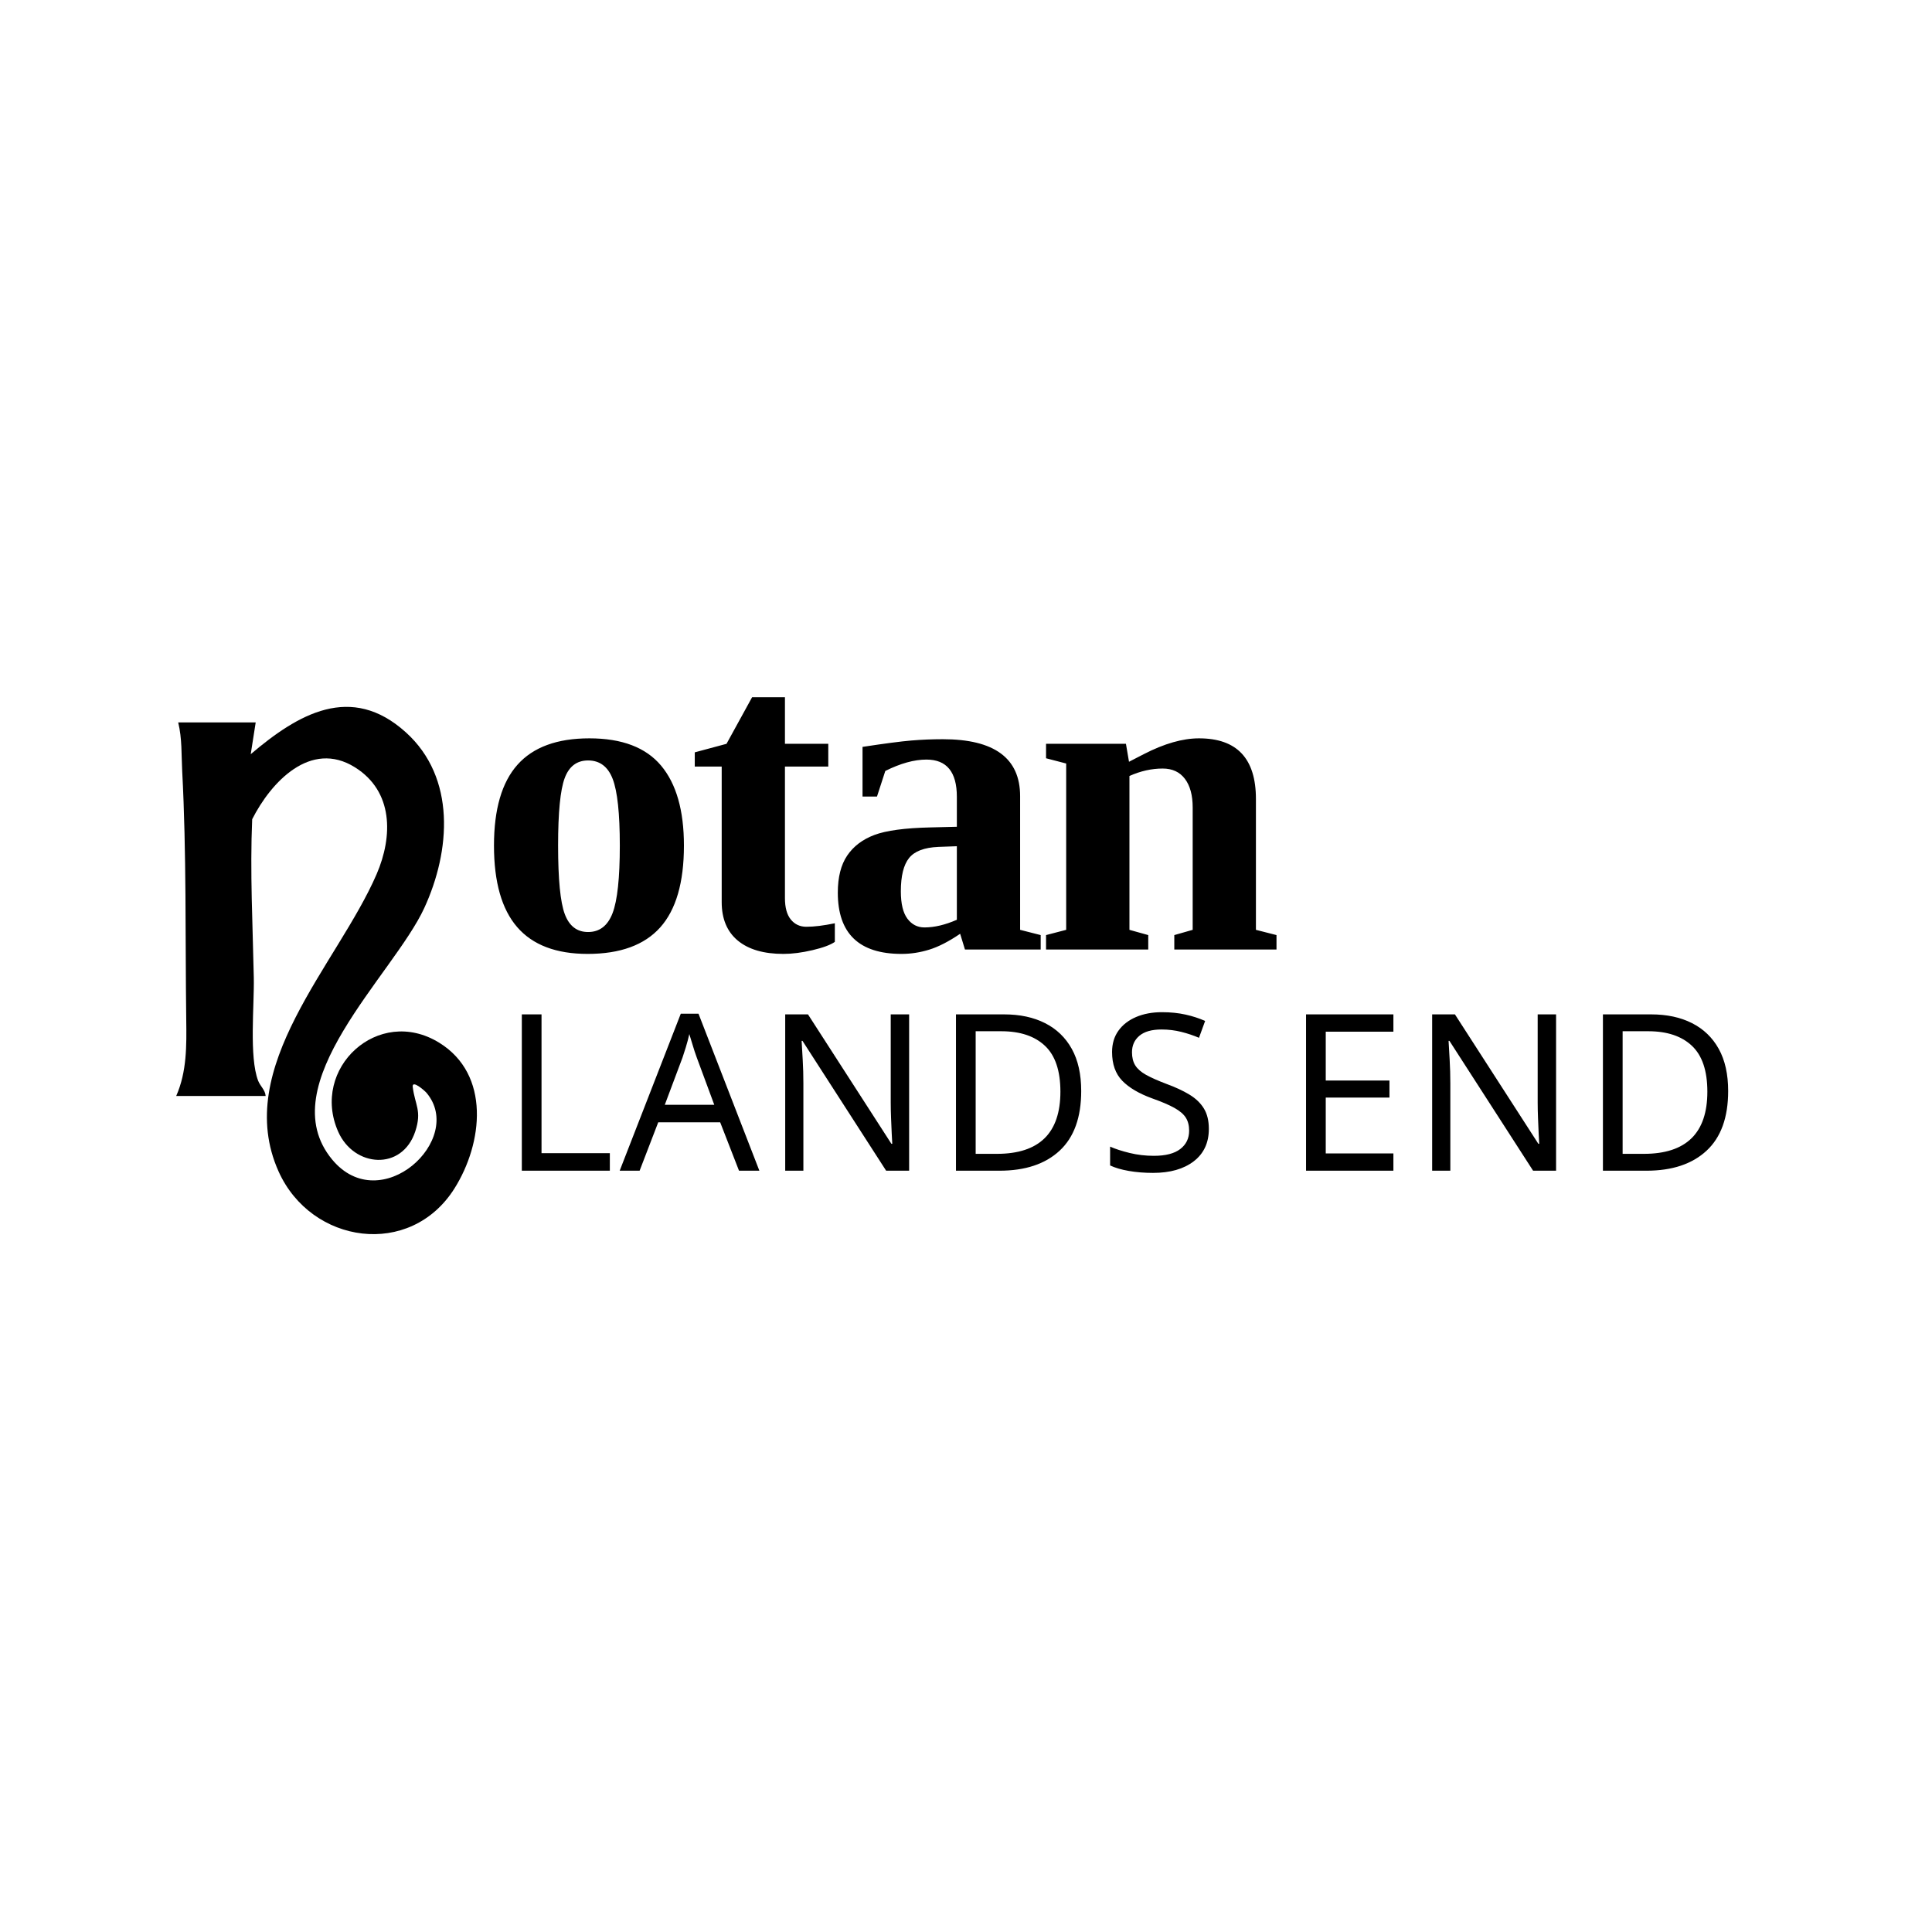
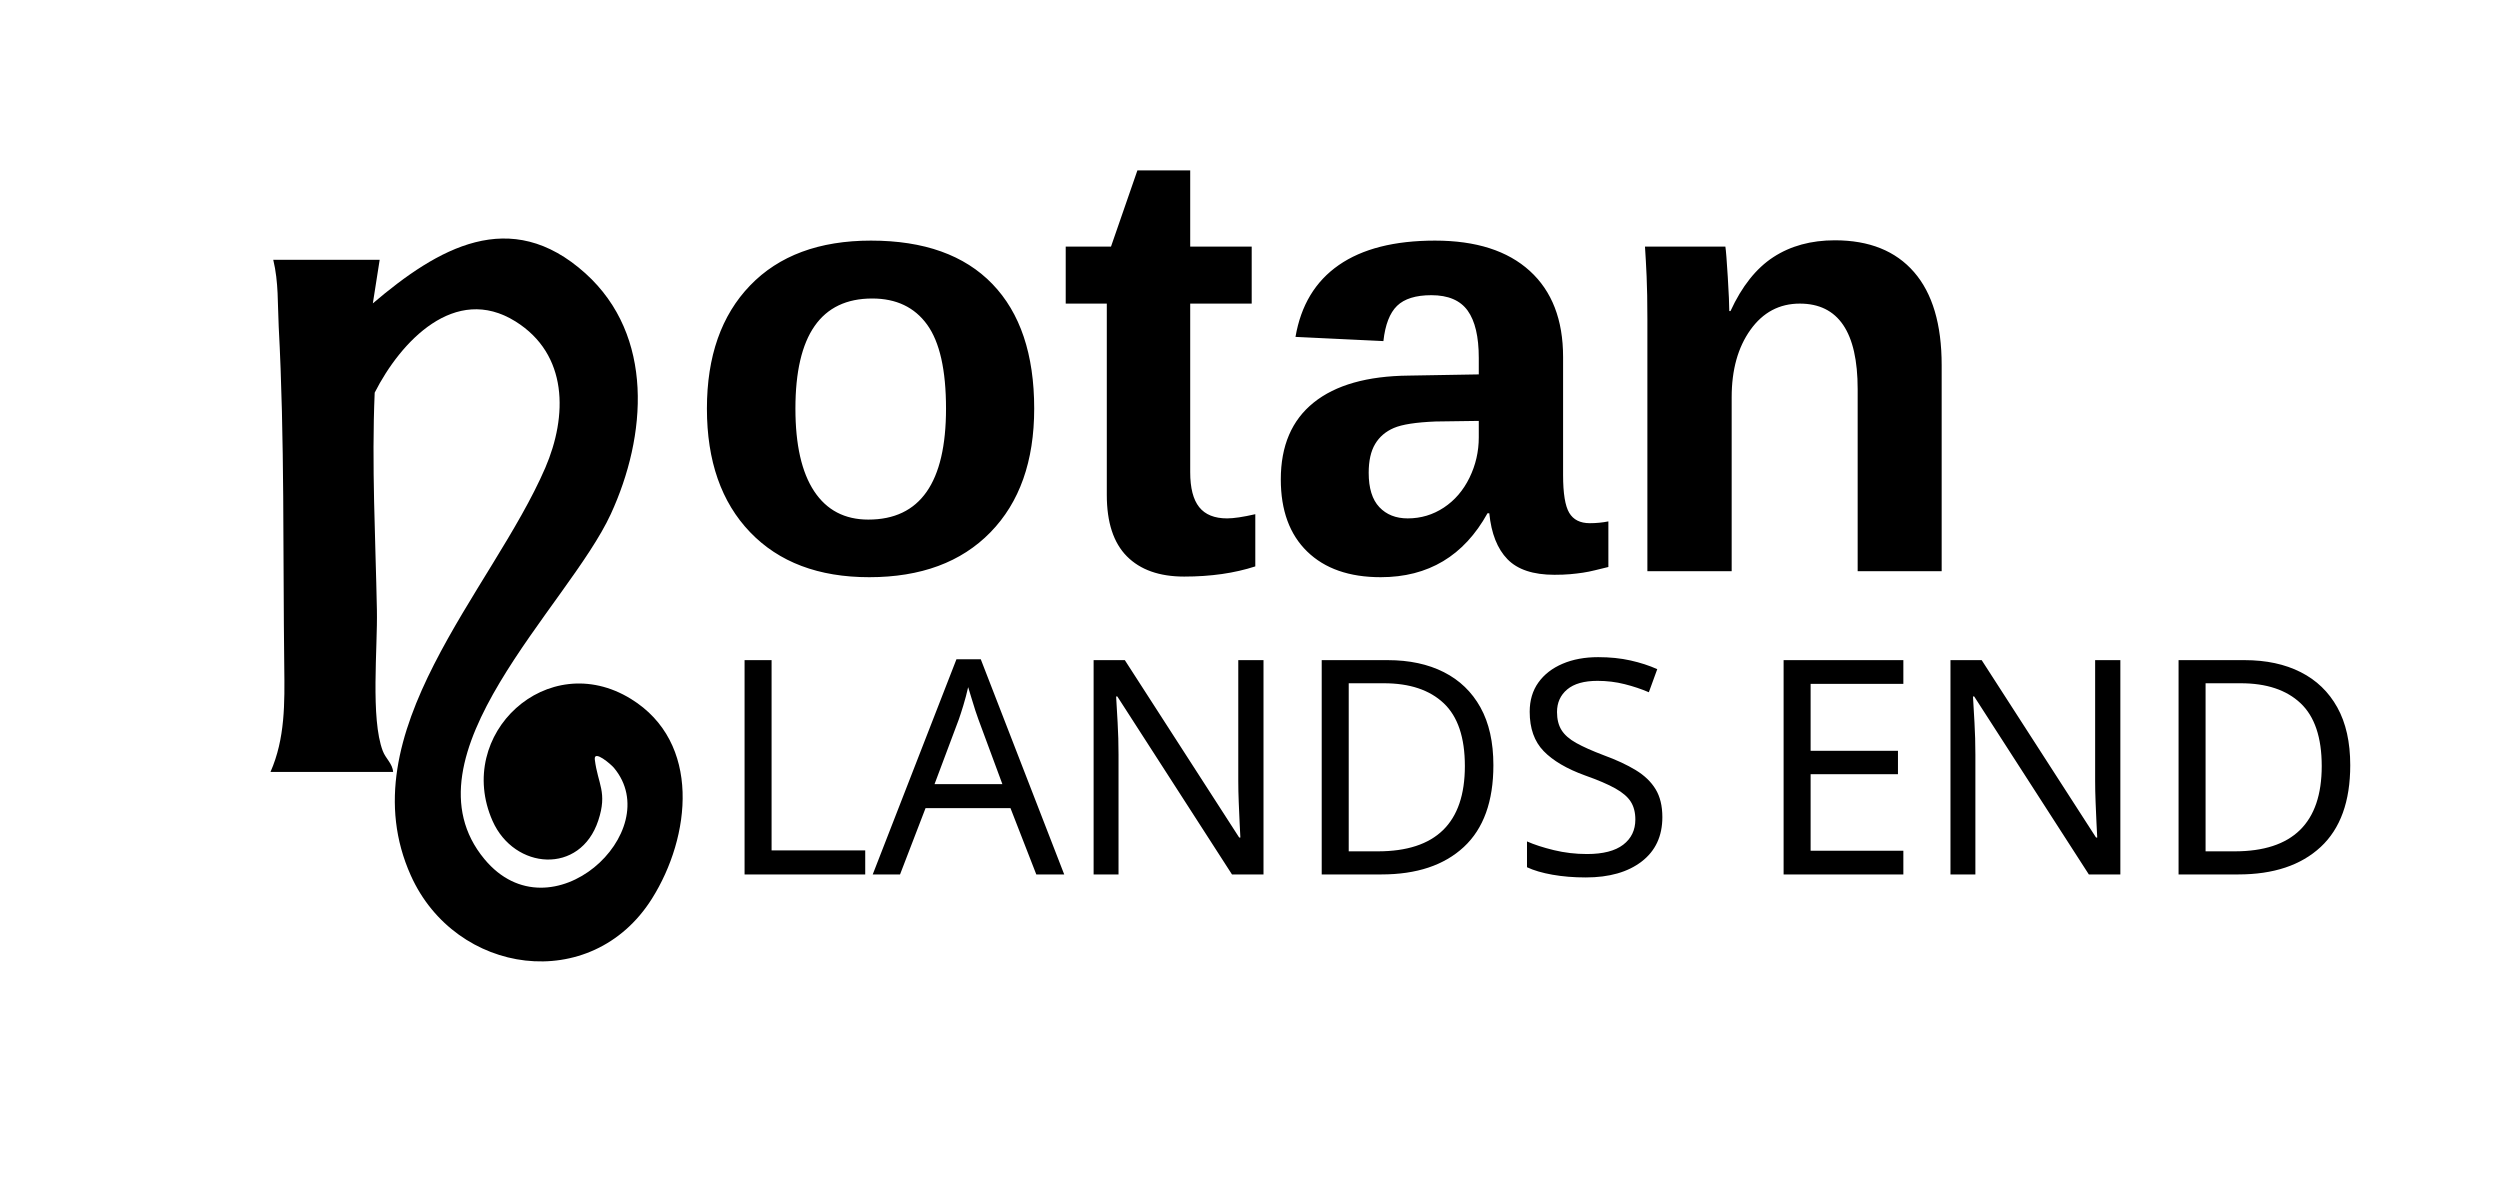
- <svg xmlns="http://www.w3.org/2000/svg" id="Layer_1" data-name="Layer 1" viewBox="0 0 2000 2000">
+ <svg xmlns="http://www.w3.org/2000/svg" id="Layer_1" version="1.1" viewBox="0 0 2159.1 1018.6">
  <defs>
    <style>
-       .cls-1 {
-         font-family: CodeNext-Trial-SemiBold, EGECRA+CodeNext-Trial-SemiBold;
-         font-size: 463.97px;
-         font-weight: 600;
-         letter-spacing: -.03em;
+       .st0, .st1, .st2 {
+         isolation: isolate;
      }

-       .cls-2 {
-         font-family: Avenir-Medium, 'BZQKB G+ Avenir';
-         font-size: 226.64px;
-         font-weight: 500;
-         letter-spacing: .02em;
+       .st1 {
+         font-family: AvenirLTStd-Roman, 'Avenir LT Std';
+         font-size: 259.2px;
+         letter-spacing: 0em;
+       }
+ 
+       .st2 {
+         font-family: Arial-BoldMT, Arial;
+         font-size: 530.6px;
+         font-weight: 700;
+         letter-spacing: 0em;
      }
    </style>
  </defs>
-   <text class="cls-1" transform="translate(493.69 982.95)">
-     <tspan x="0" y="0">otan</tspan>
-   </text>
-   <path d="M264.7,747.82l-5.15,32.9c49.07-41.68,103.83-73.81,160.52-22.67,52.2,47.09,46.35,122.8,19.19,181.81-31.89,69.31-159.83,182.88-95.38,260.54,50.27,60.58,138-20.86,97.77-68.97-2.02-2.42-15.36-14.1-14.39-6.21,2.28,18.66,9.69,24.55,2.64,45.96-13.57,41.2-63.42,37.35-79.79.37-28.98-65.5,41.44-131,104.51-92.17,53.43,32.9,45.3,104.11,15.85,150.89-45.71,72.59-148.28,57.68-182.08-17.57-48.39-107.73,61.41-214.87,101.5-307.8,16.91-39.19,17.39-85.72-22.5-110.62-45.86-28.63-86.8,15.27-106.33,53.78-2.35,54.67.58,109.63,1.67,164.01.58,28.73-4.92,82.05,4.46,106.62,2.2,5.76,7.42,9.66,7.8,15.86h-92.57c11.11-25.31,10.72-52.07,10.37-79.28-1.09-85.03.33-172.23-4.18-257.07-.91-17.12,0-33.28-4.14-50.38h80.23Z" />
-   <text class="cls-2" transform="translate(518.21 1211.91)">
-     <tspan x="0" y="0">LANDS END</tspan>
-   </text>
+   <g class="st0">
+     <text class="st2" transform="translate(589.8 493.3)">
+       <tspan x="0" y="0">otan</tspan>
+     </text>
+   </g>
+   <path d="M327.9,224.4l-5.9,37.6c56.1-47.7,118.7-84.4,183.6-25.9,59.7,53.9,53,140.4,21.9,207.9-36.5,79.3-182.8,209.2-109.1,298,57.5,69.3,157.8-23.9,111.8-78.9-2.3-2.8-17.6-16.1-16.5-7.1,2.6,21.3,11.1,28.1,3,52.6-15.5,47.1-72.5,42.7-91.3.4-33.1-74.9,47.4-149.8,119.5-105.4,61.1,37.6,51.8,119.1,18.1,172.6-52.3,83-169.6,66-208.2-20.1-55.3-123.2,70.2-245.7,116.1-352,19.3-44.8,19.9-98-25.7-126.5-52.4-32.7-99.3,17.5-121.6,61.5-2.7,62.5.7,125.4,1.9,187.6.7,32.9-5.6,93.8,5.1,121.9,2.5,6.6,8.5,11,8.9,18.1h-105.9c12.7-28.9,12.3-59.6,11.9-90.7-1.2-97.2.4-197-4.8-294-1-19.6,0-38.1-4.7-57.6h91.8Z" />
+   <g class="st0">
+     <text class="st1" transform="translate(617.9 755.2)">
+       <tspan x="0" y="0">LANDS END</tspan>
+     </text>
+   </g>
</svg>
